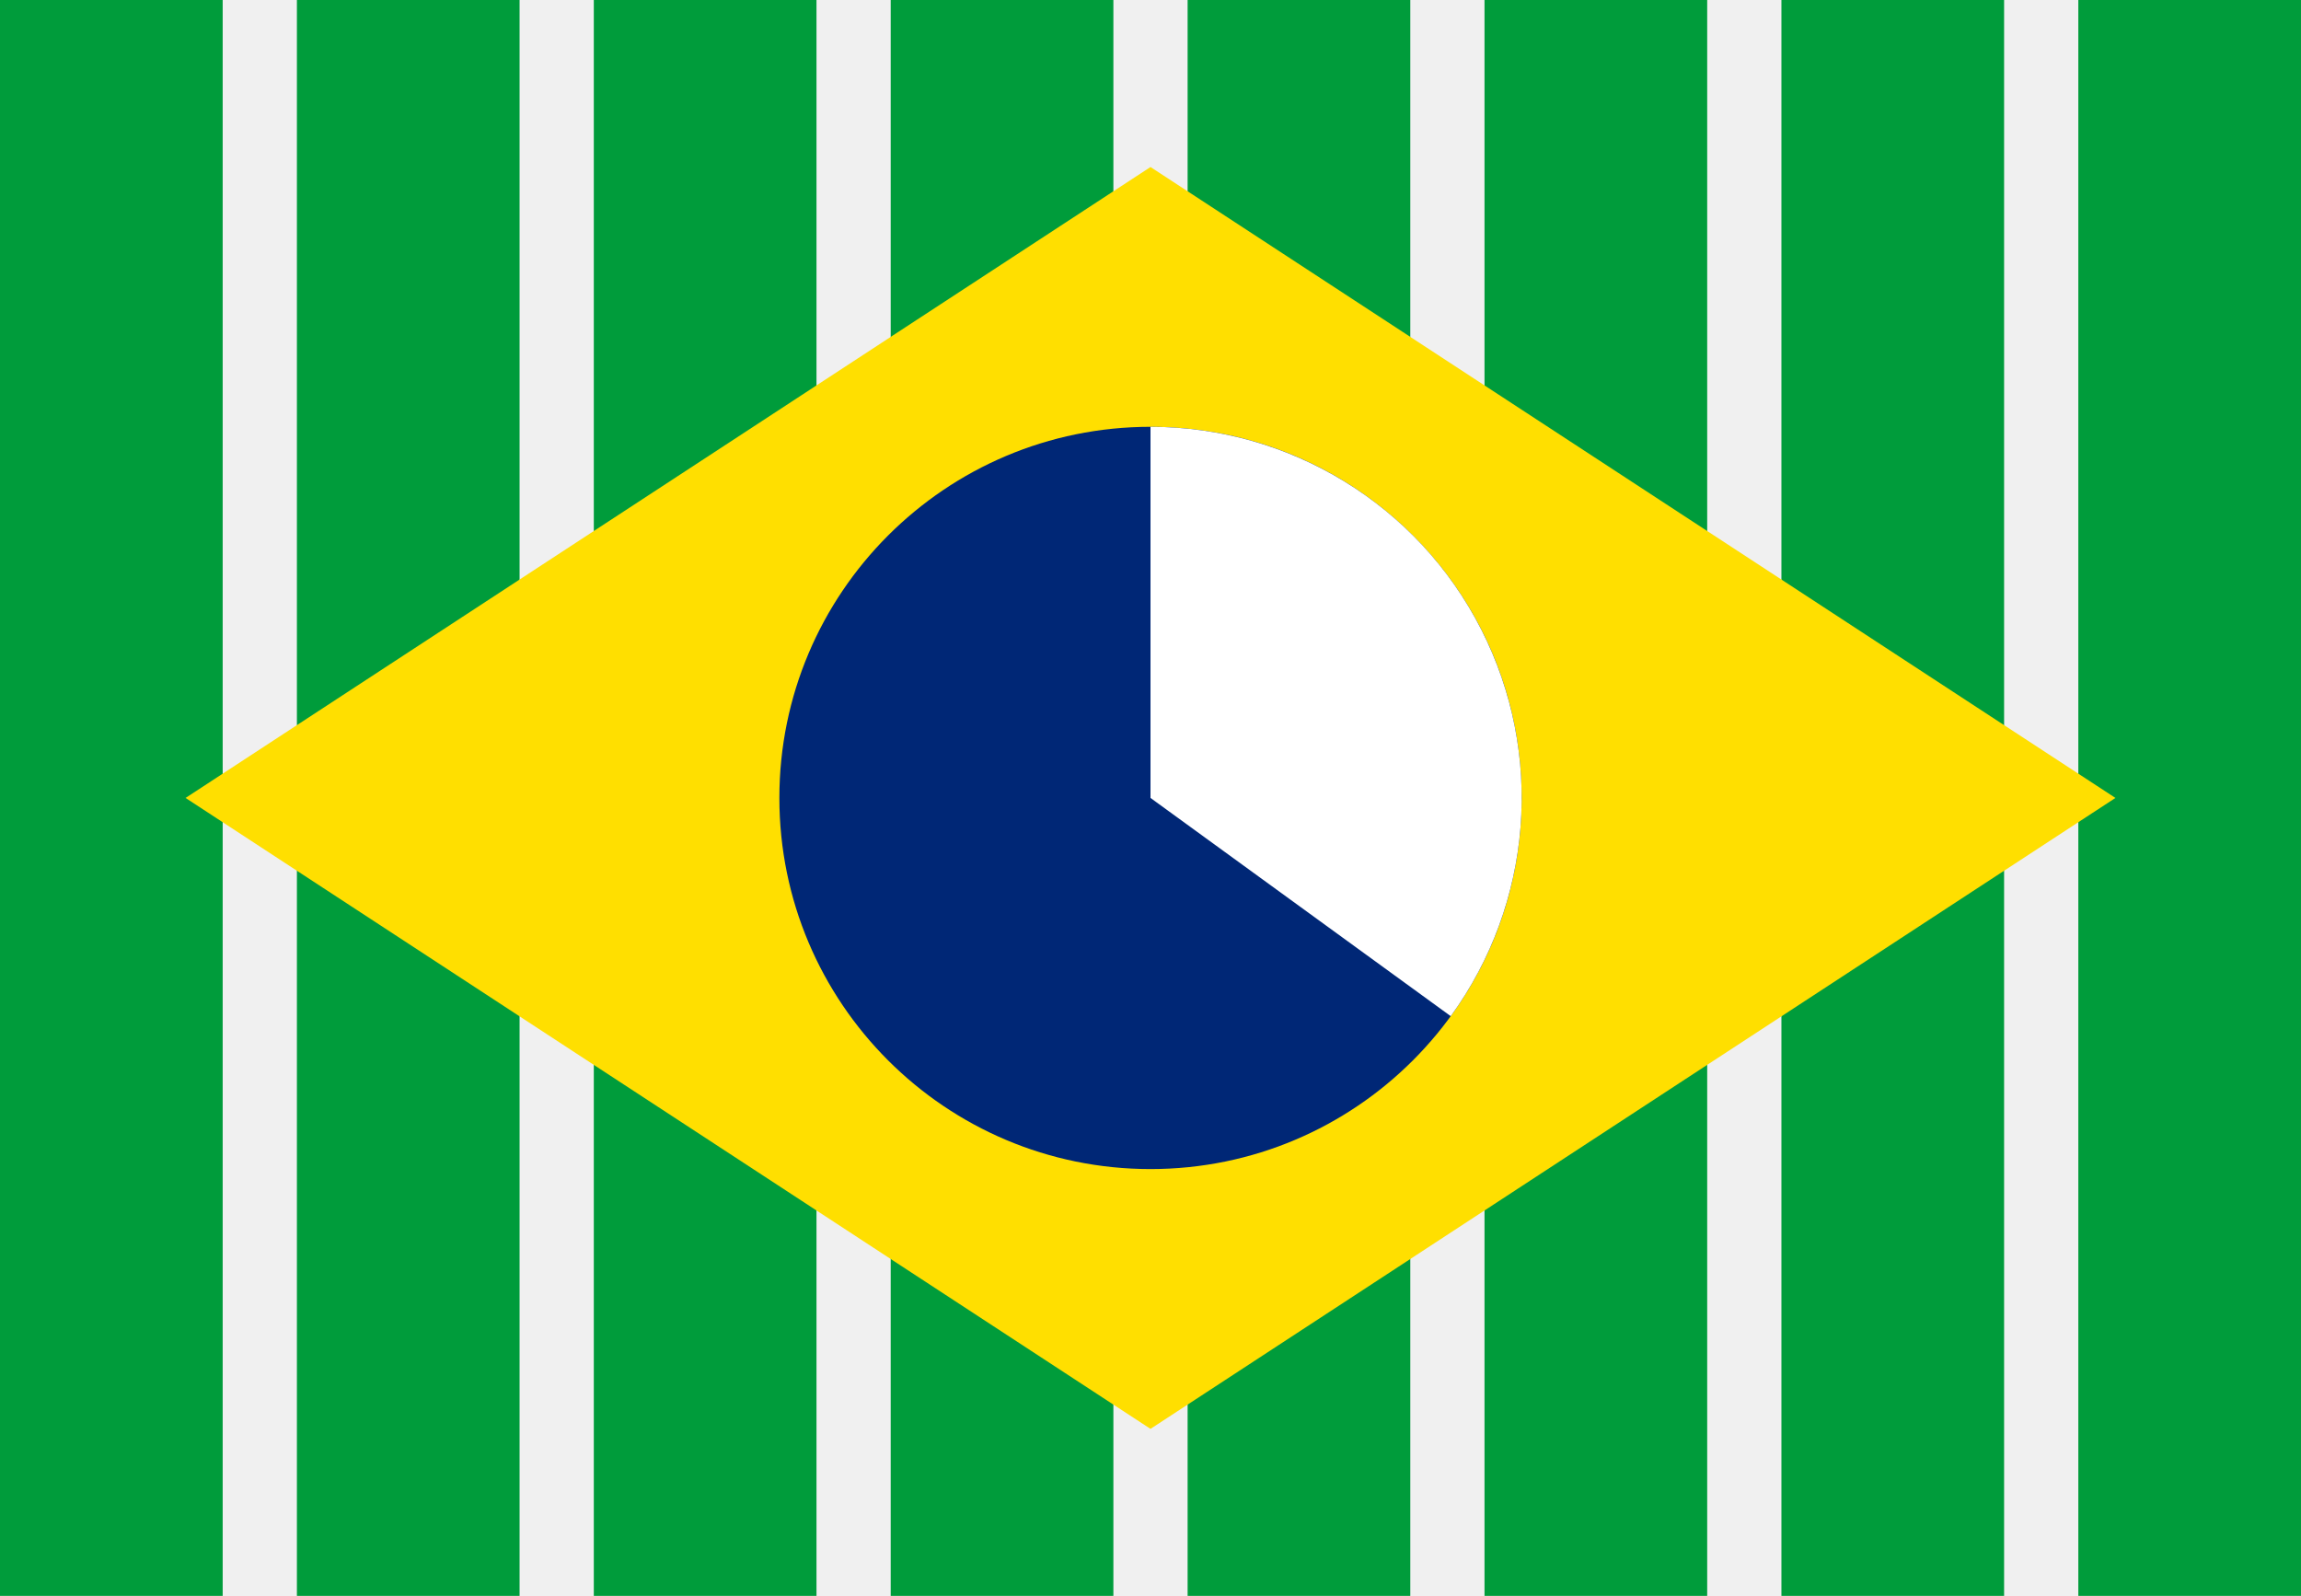
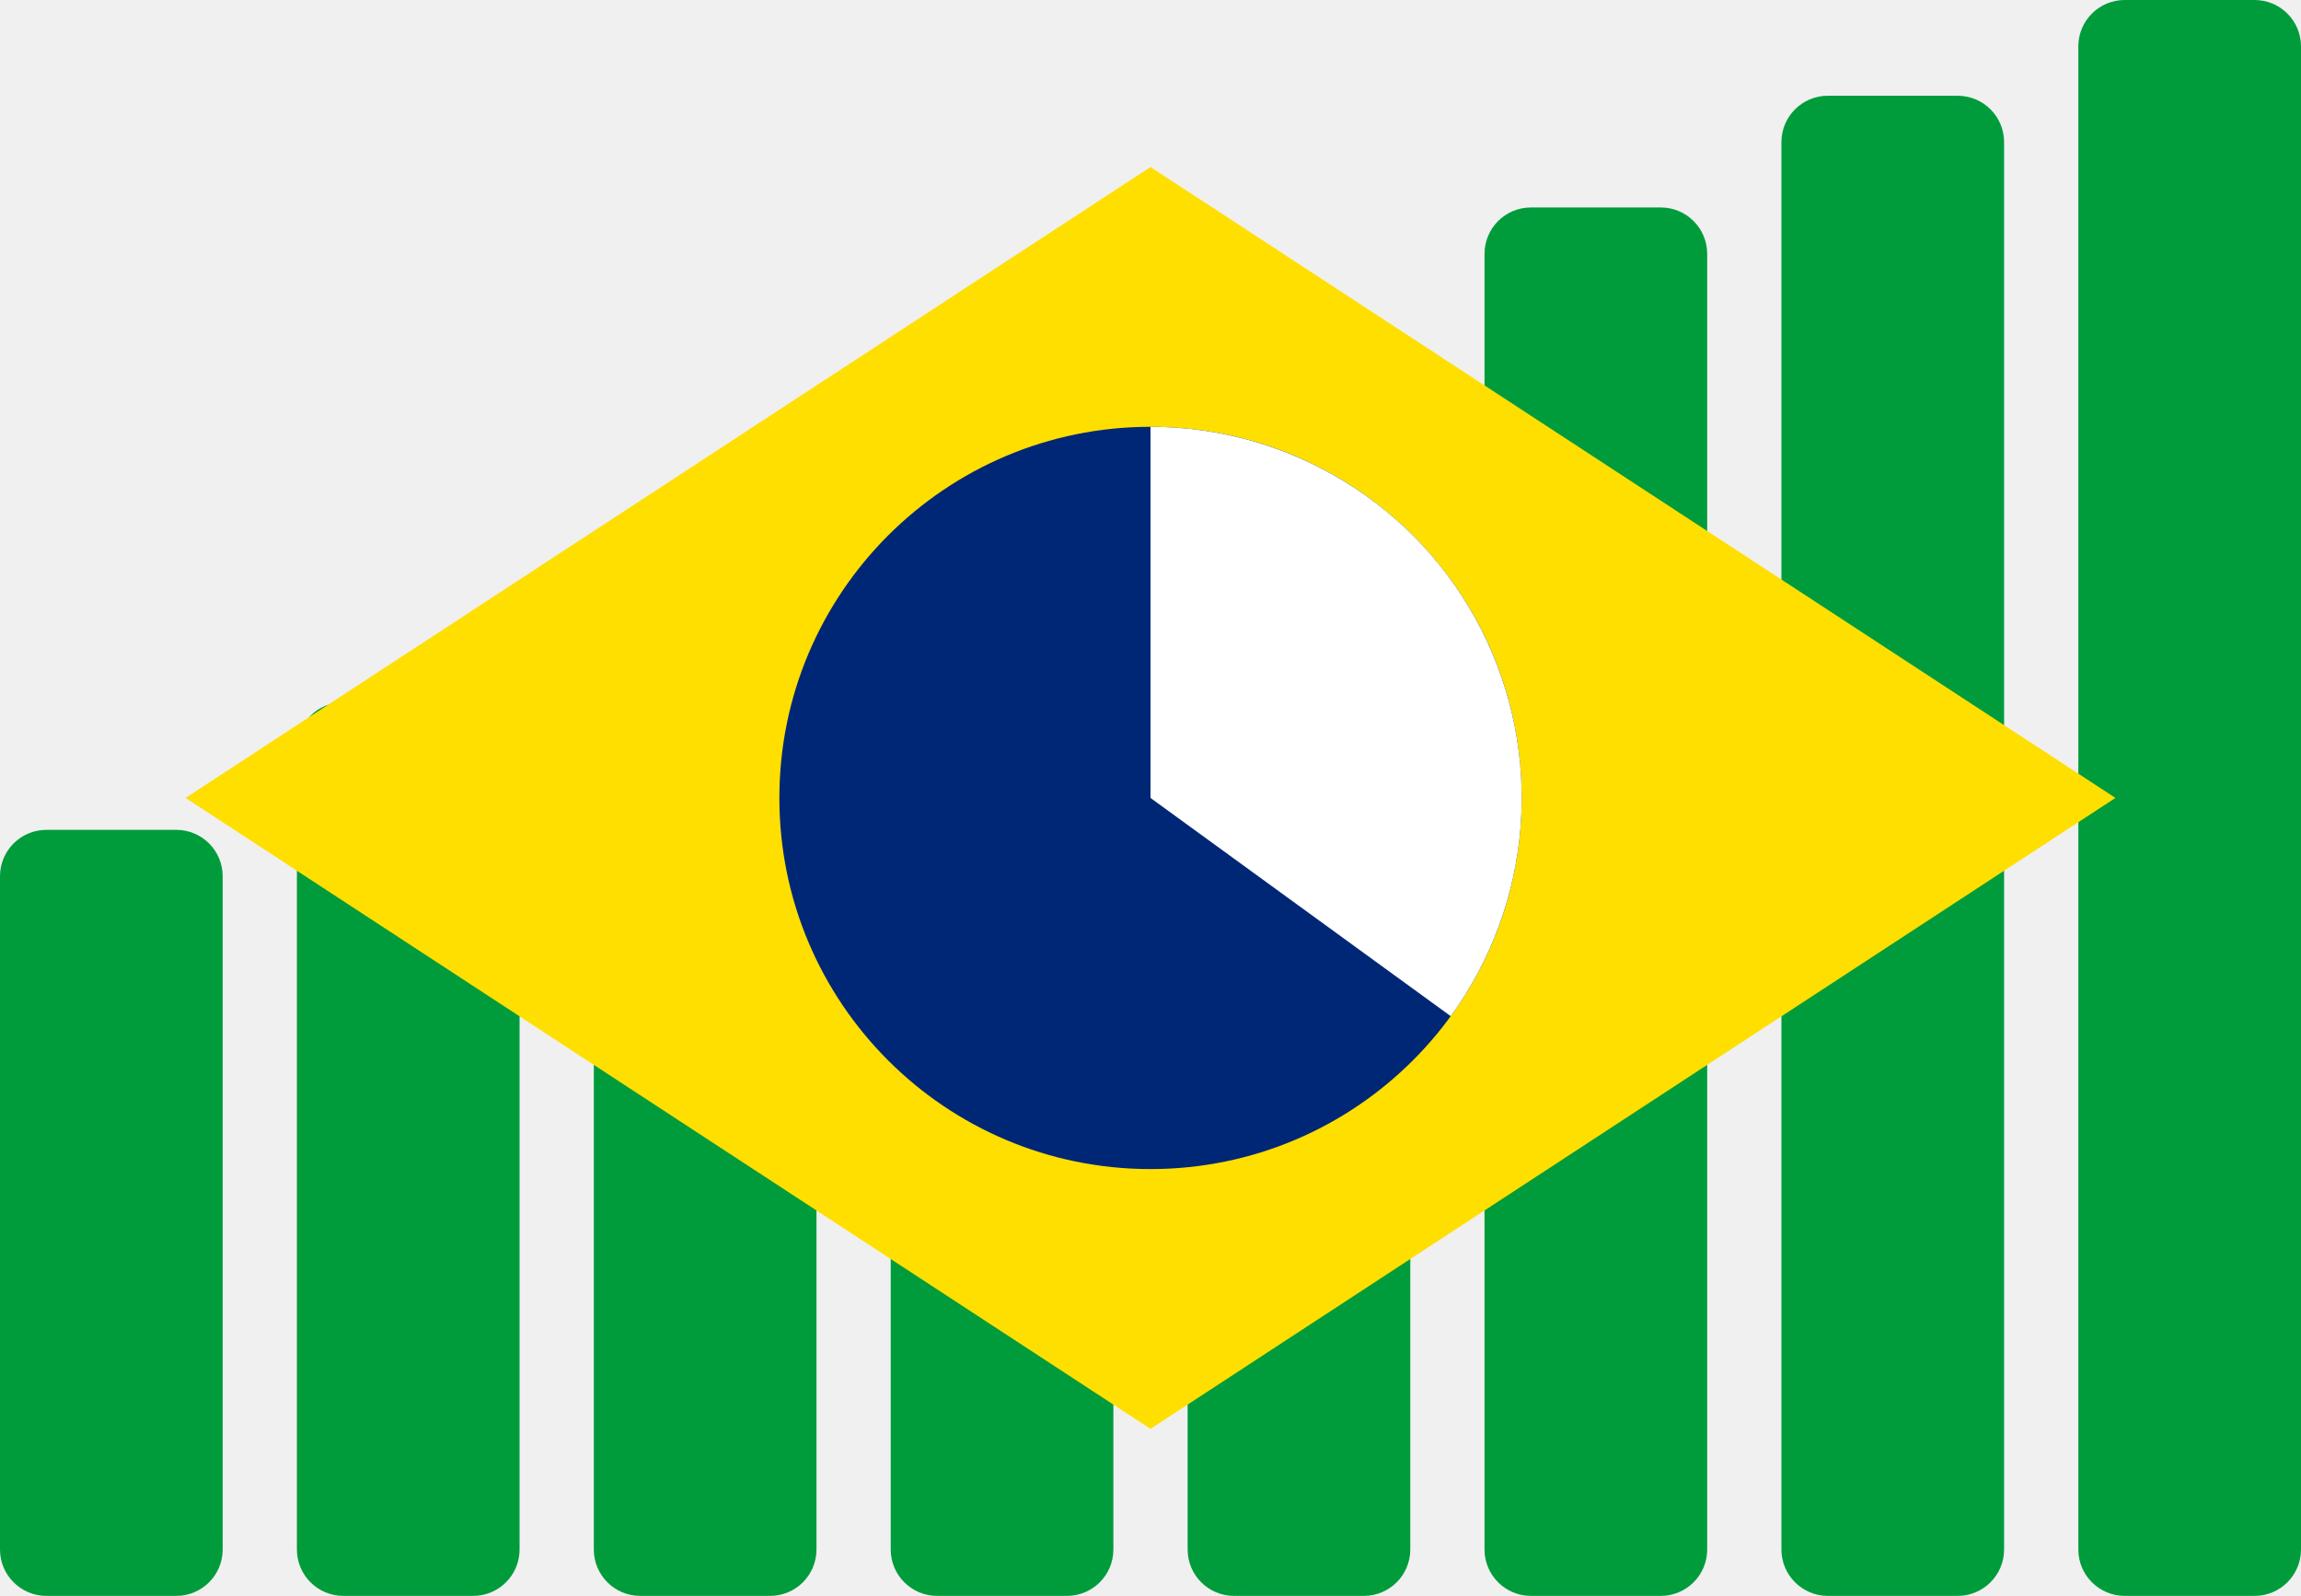
<svg xmlns="http://www.w3.org/2000/svg" viewBox="0 0 124 86" role="img" aria-label="Orçamento Brasileiro">
-   <rect x="0" y="0" width="12" height="86" fill="#009C3B" />
-   <rect x="16" y="0" width="12" height="86" fill="#009C3B" />
-   <rect x="32" y="0" width="12" height="86" fill="#009C3B" />
-   <rect x="48" y="0" width="12" height="86" fill="#009C3B" />
-   <rect x="64" y="0" width="12" height="86" fill="#009C3B" />
-   <rect x="80" y="0" width="12" height="86" fill="#009C3B" />
-   <rect x="96" y="0" width="12" height="86" fill="#009C3B" />
-   <rect x="112" y="0" width="12" height="86" fill="#009C3B" />
+   <rect x="0" y="44.72" width="12" height="41.28" rx="2.5" fill="#009C3B" />
+   <rect x="16" y="37.84" width="12" height="48.16" rx="2.5" fill="#009C3B" />
+   <rect x="32" y="30.96" width="12" height="55.04" rx="2.5" fill="#009C3B" />
+   <rect x="48" y="24.08" width="12" height="61.92" rx="2.5" fill="#009C3B" />
+   <rect x="64" y="17.2" width="12" height="68.8" rx="2.5" fill="#009C3B" />
+   <rect x="80" y="11.18" width="12" height="74.82" rx="2.5" fill="#009C3B" />
+   <rect x="96" y="5.16" width="12" height="80.84" rx="2.5" fill="#009C3B" />
+   <rect x="112" y="0" width="12" height="86" rx="2.5" fill="#009C3B" />
  <polygon points="10,43 62,9 114,43 62,77" fill="#FFDF00" />
  <circle cx="62" cy="43" r="20" fill="#002776" />
  <path d="M62,43 L62,23 A20,20 0 0 1 78.18,54.76 Z" fill="#FFFFFF" />
</svg>
